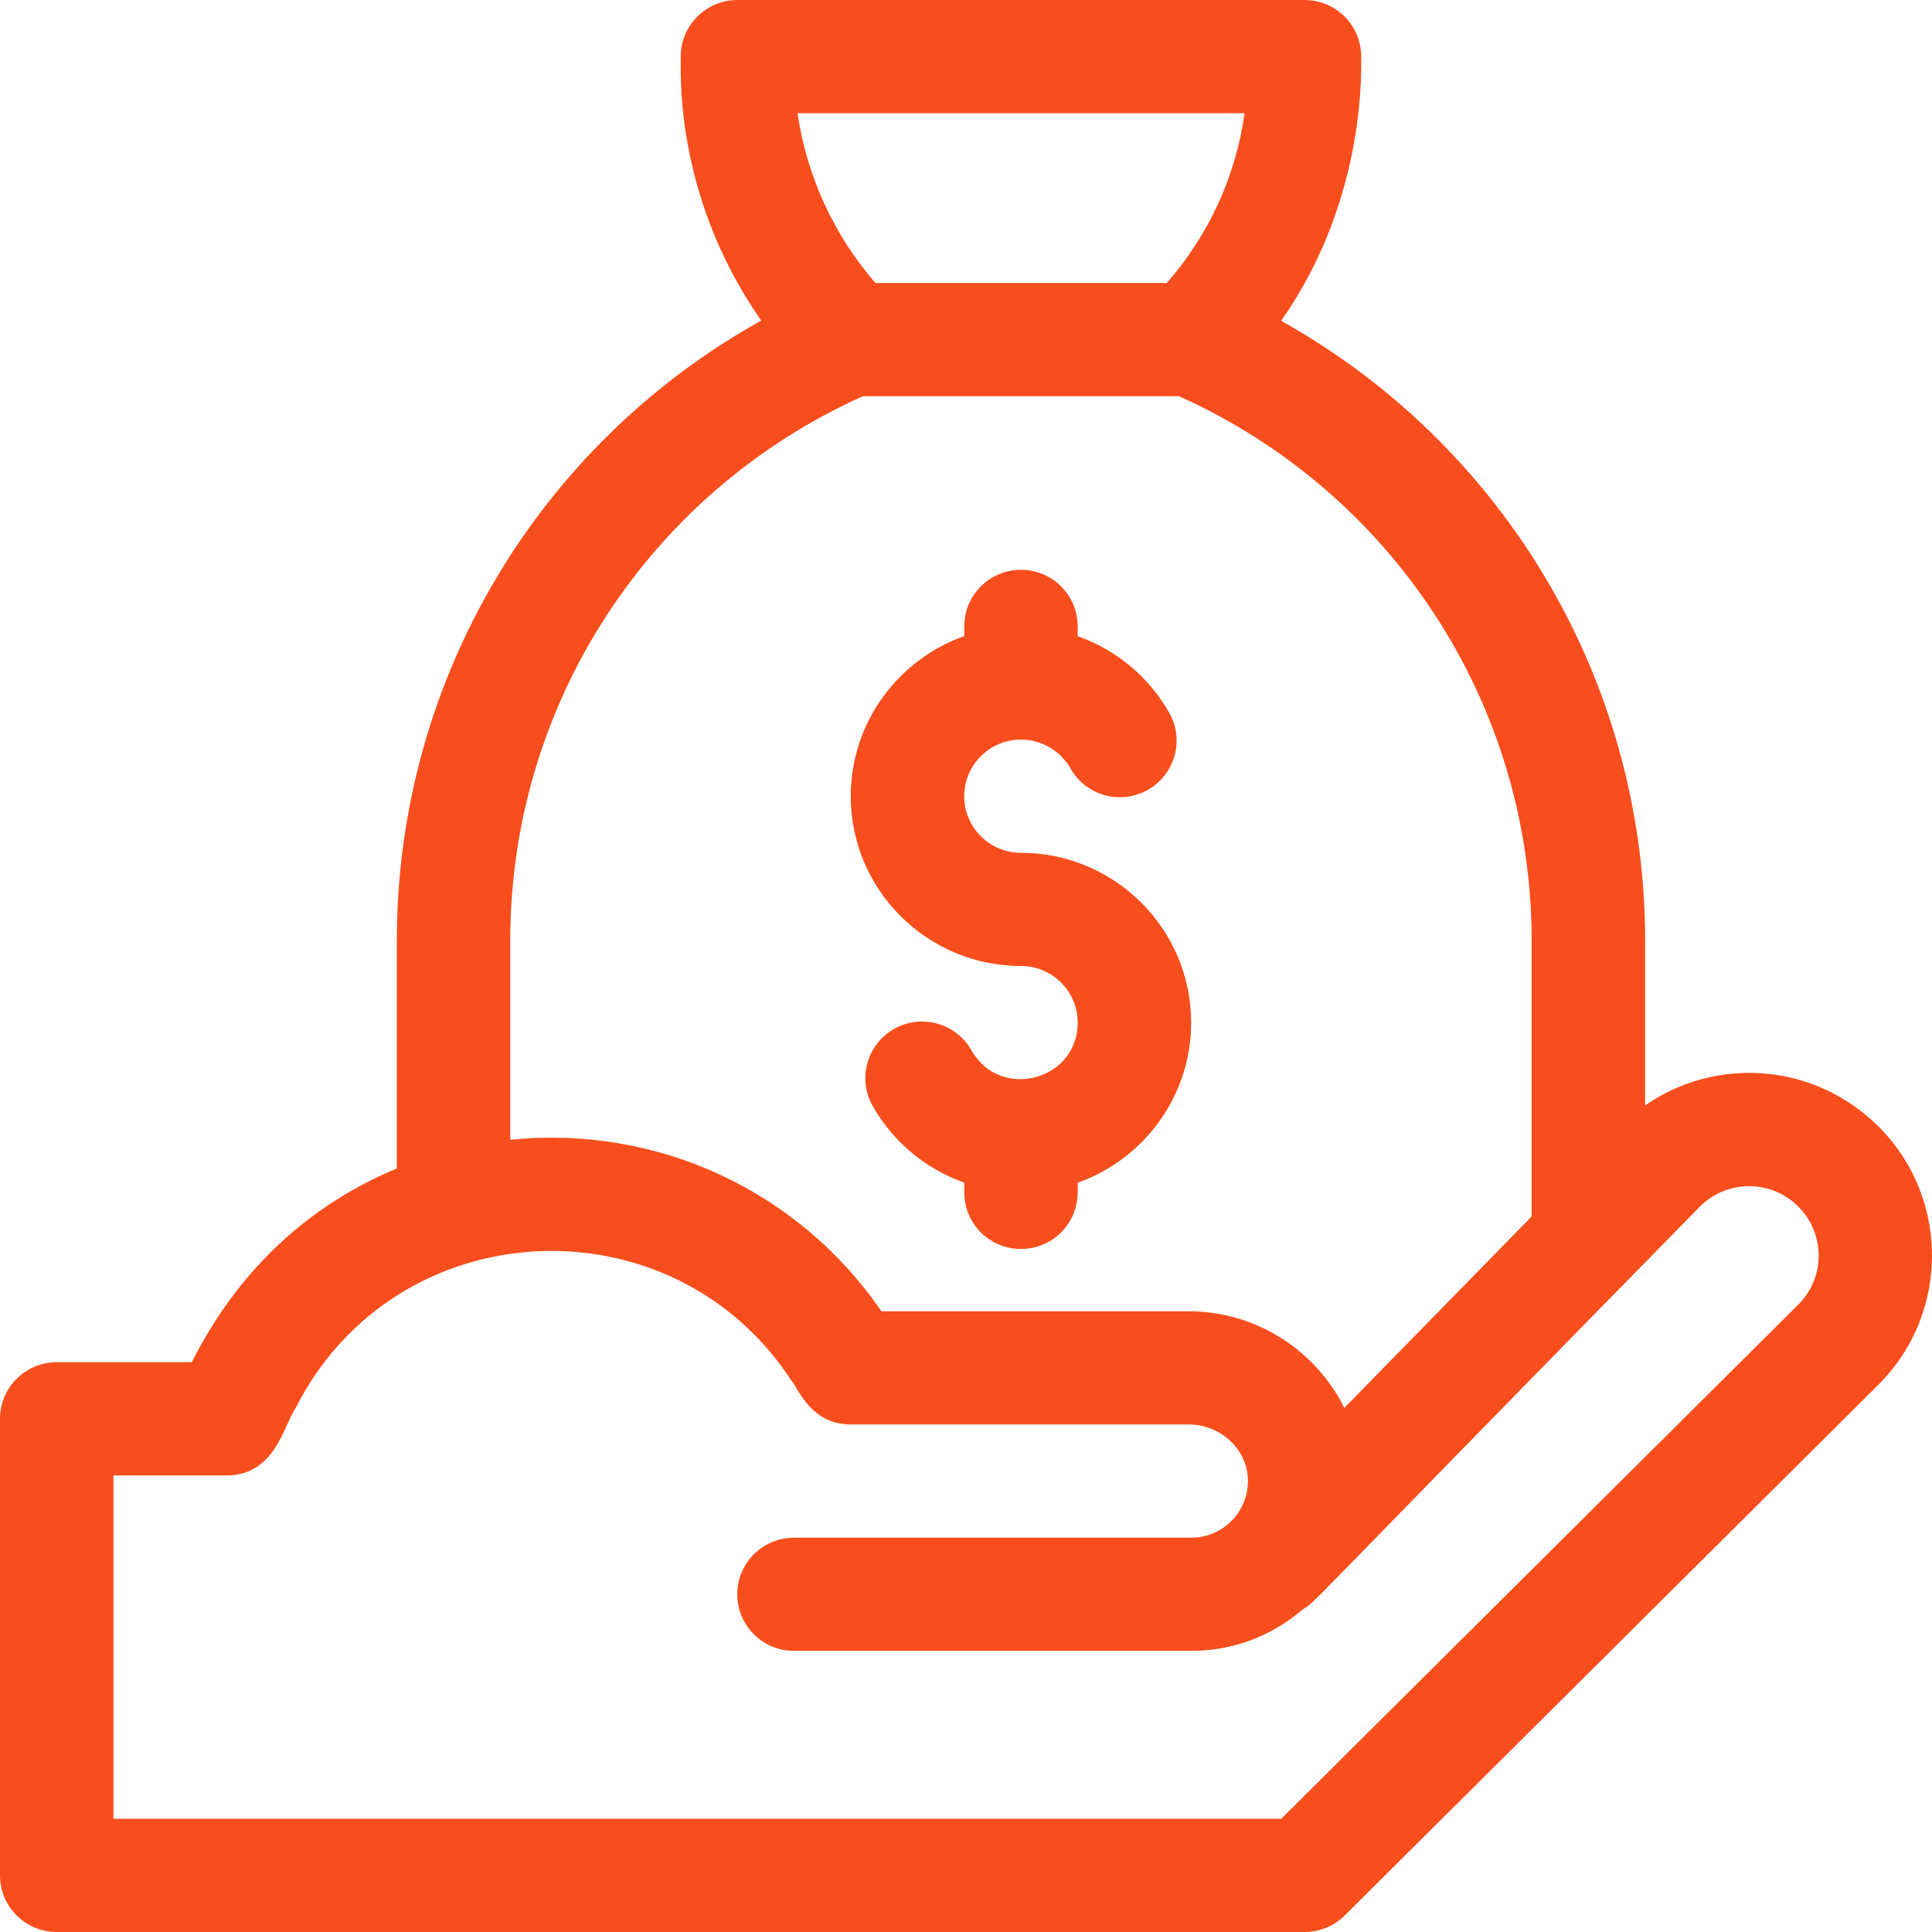
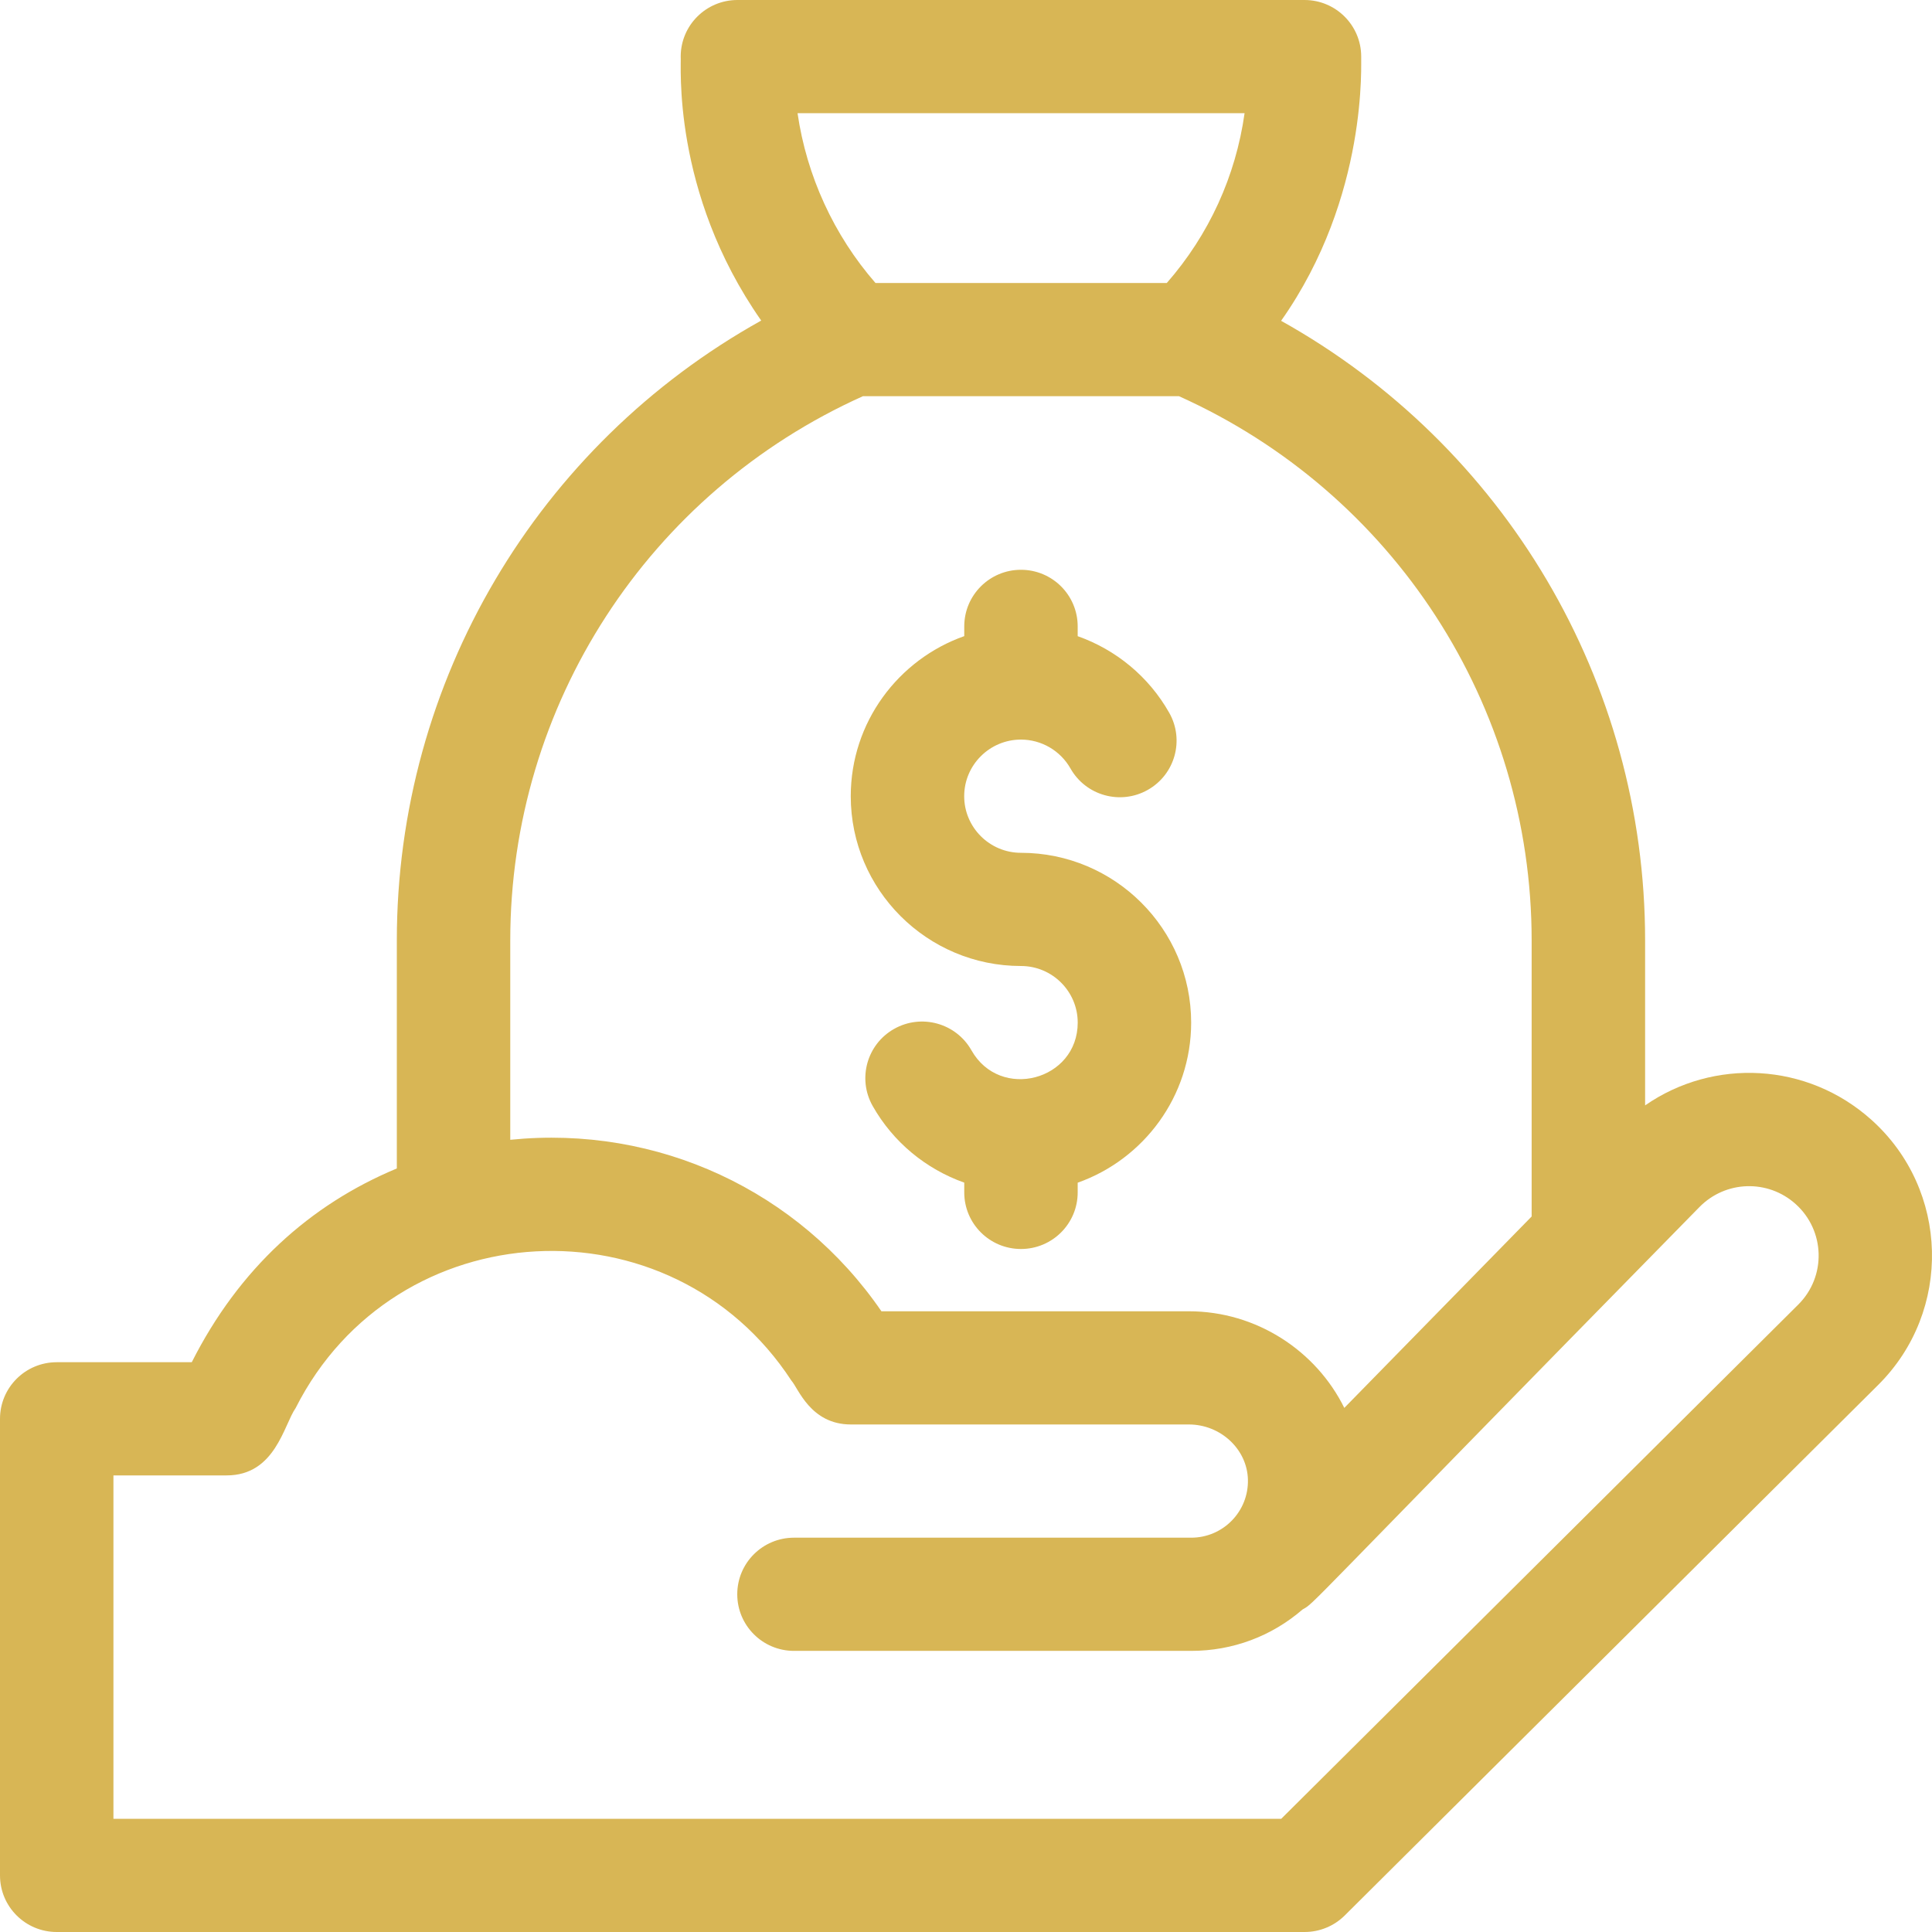
<svg xmlns="http://www.w3.org/2000/svg" width="63" height="63" viewBox="0 0 63 63" fill="none">
-   <path d="M33.292 31.5C34.313 31.5 35.143 32.328 35.143 33.346C35.143 35.232 32.614 35.905 31.678 34.25C31.176 33.362 30.047 33.049 29.158 33.55C28.268 34.051 27.954 35.177 28.457 36.065C29.126 37.247 30.197 38.123 31.443 38.564V38.883C31.443 39.902 32.271 40.728 33.292 40.728C34.314 40.728 35.142 39.902 35.142 38.883V38.566C37.295 37.804 38.842 35.752 38.842 33.346C38.842 30.293 36.352 27.809 33.292 27.809C32.272 27.809 31.441 26.981 31.441 25.963C31.441 24.945 32.272 24.117 33.292 24.117C33.959 24.117 34.578 24.478 34.907 25.059C35.409 25.946 36.537 26.26 37.426 25.758C38.316 25.257 38.63 24.131 38.127 23.243C37.459 22.061 36.387 21.185 35.142 20.745V20.426C35.142 19.407 34.314 18.58 33.292 18.58C32.271 18.58 31.443 19.407 31.443 20.426V20.743C29.289 21.505 27.742 23.557 27.742 25.963C27.742 29.016 30.232 31.5 33.292 31.5Z" fill="#F84E1D" />
-   <path d="M61.027 36.518C58.93 34.636 55.877 34.497 53.645 36.045V30.668C53.645 22.213 49.057 14.525 41.775 10.461C44.646 6.39 44.369 1.965 44.387 1.844C44.386 0.825 43.558 0 42.537 0H24.047C23.026 0 22.198 0.825 22.197 1.844C22.226 2.033 21.872 6.238 24.822 10.453C17.532 14.515 12.94 22.208 12.94 30.668V38.102C10.107 39.282 7.795 41.368 6.253 44.42H1.85C0.828 44.42 0 45.246 0 46.266V61.154C0 62.174 0.828 63 1.85 63H42.543C43.033 63 43.502 62.806 43.849 62.462L61.248 45.158C63.668 42.751 63.568 38.799 61.027 36.518ZM40.584 3.691C40.296 5.743 39.424 7.655 38.047 9.229H28.549C27.19 7.67 26.303 5.731 26.007 3.691H40.584ZM16.639 30.668C16.639 22.99 21.141 16.065 28.138 12.92H38.446C45.443 16.065 49.945 22.99 49.945 30.668V39.668L43.836 45.91C42.92 44.052 40.976 42.759 38.765 42.759H28.742C26.045 38.827 21.444 36.679 16.639 37.167L16.639 30.668ZM58.637 42.543L41.779 59.309H3.699V48.111H7.392C8.979 48.111 9.256 46.46 9.64 45.915C12.894 39.477 21.892 39.025 25.808 45.022C26.029 45.263 26.427 46.45 27.744 46.45H38.765C39.801 46.45 40.666 47.254 40.693 48.242C40.722 49.282 39.887 50.142 38.843 50.142H25.891C24.869 50.142 24.041 50.968 24.041 51.987C24.041 53.007 24.87 53.833 25.891 53.833H38.843C40.195 53.833 41.467 53.356 42.476 52.482C42.899 52.24 42.216 52.812 55.414 39.363C56.267 38.492 57.646 38.448 58.553 39.262C59.516 40.127 59.562 41.624 58.637 42.543Z" fill="#F84E1D" />
+   <path d="M33.292 31.5C34.313 31.5 35.143 32.328 35.143 33.346C35.143 35.232 32.614 35.905 31.678 34.25C31.176 33.362 30.047 33.049 29.158 33.55C28.268 34.051 27.954 35.177 28.457 36.065C29.126 37.247 30.197 38.123 31.443 38.564V38.883C31.443 39.902 32.271 40.728 33.292 40.728C34.314 40.728 35.142 39.902 35.142 38.883V38.566C37.295 37.804 38.842 35.752 38.842 33.346C38.842 30.293 36.352 27.809 33.292 27.809C32.272 27.809 31.441 26.981 31.441 25.963C31.441 24.945 32.272 24.117 33.292 24.117C33.959 24.117 34.578 24.478 34.907 25.059C35.409 25.946 36.537 26.26 37.426 25.758C38.316 25.257 38.63 24.131 38.127 23.243C37.459 22.061 36.387 21.185 35.142 20.745V20.426C35.142 19.407 34.314 18.58 33.292 18.58C32.271 18.58 31.443 19.407 31.443 20.426V20.743C29.289 21.505 27.742 23.557 27.742 25.963C27.742 29.016 30.232 31.5 33.292 31.5Z" fill="#D8B655" />
+   <path d="M61.027 36.518C58.93 34.636 55.877 34.497 53.645 36.045V30.668C53.645 22.213 49.057 14.525 41.775 10.461C44.646 6.39 44.369 1.965 44.387 1.844C44.386 0.825 43.558 0 42.537 0H24.047C23.026 0 22.198 0.825 22.197 1.844C22.226 2.033 21.872 6.238 24.822 10.453C17.532 14.515 12.94 22.208 12.94 30.668V38.102C10.107 39.282 7.795 41.368 6.253 44.42H1.85C0.828 44.42 0 45.246 0 46.266V61.154C0 62.174 0.828 63 1.85 63H42.543C43.033 63 43.502 62.806 43.849 62.462L61.248 45.158C63.668 42.751 63.568 38.799 61.027 36.518ZM40.584 3.691C40.296 5.743 39.424 7.655 38.047 9.229H28.549C27.19 7.67 26.303 5.731 26.007 3.691H40.584ZM16.639 30.668C16.639 22.99 21.141 16.065 28.138 12.92H38.446C45.443 16.065 49.945 22.99 49.945 30.668V39.668L43.836 45.91C42.92 44.052 40.976 42.759 38.765 42.759H28.742C26.045 38.827 21.444 36.679 16.639 37.167L16.639 30.668ZM58.637 42.543L41.779 59.309H3.699V48.111H7.392C8.979 48.111 9.256 46.46 9.64 45.915C12.894 39.477 21.892 39.025 25.808 45.022C26.029 45.263 26.427 46.45 27.744 46.45H38.765C39.801 46.45 40.666 47.254 40.693 48.242C40.722 49.282 39.887 50.142 38.843 50.142H25.891C24.869 50.142 24.041 50.968 24.041 51.987C24.041 53.007 24.87 53.833 25.891 53.833H38.843C40.195 53.833 41.467 53.356 42.476 52.482C42.899 52.24 42.216 52.812 55.414 39.363C56.267 38.492 57.646 38.448 58.553 39.262C59.516 40.127 59.562 41.624 58.637 42.543Z" fill="#D8B655" />
</svg>
